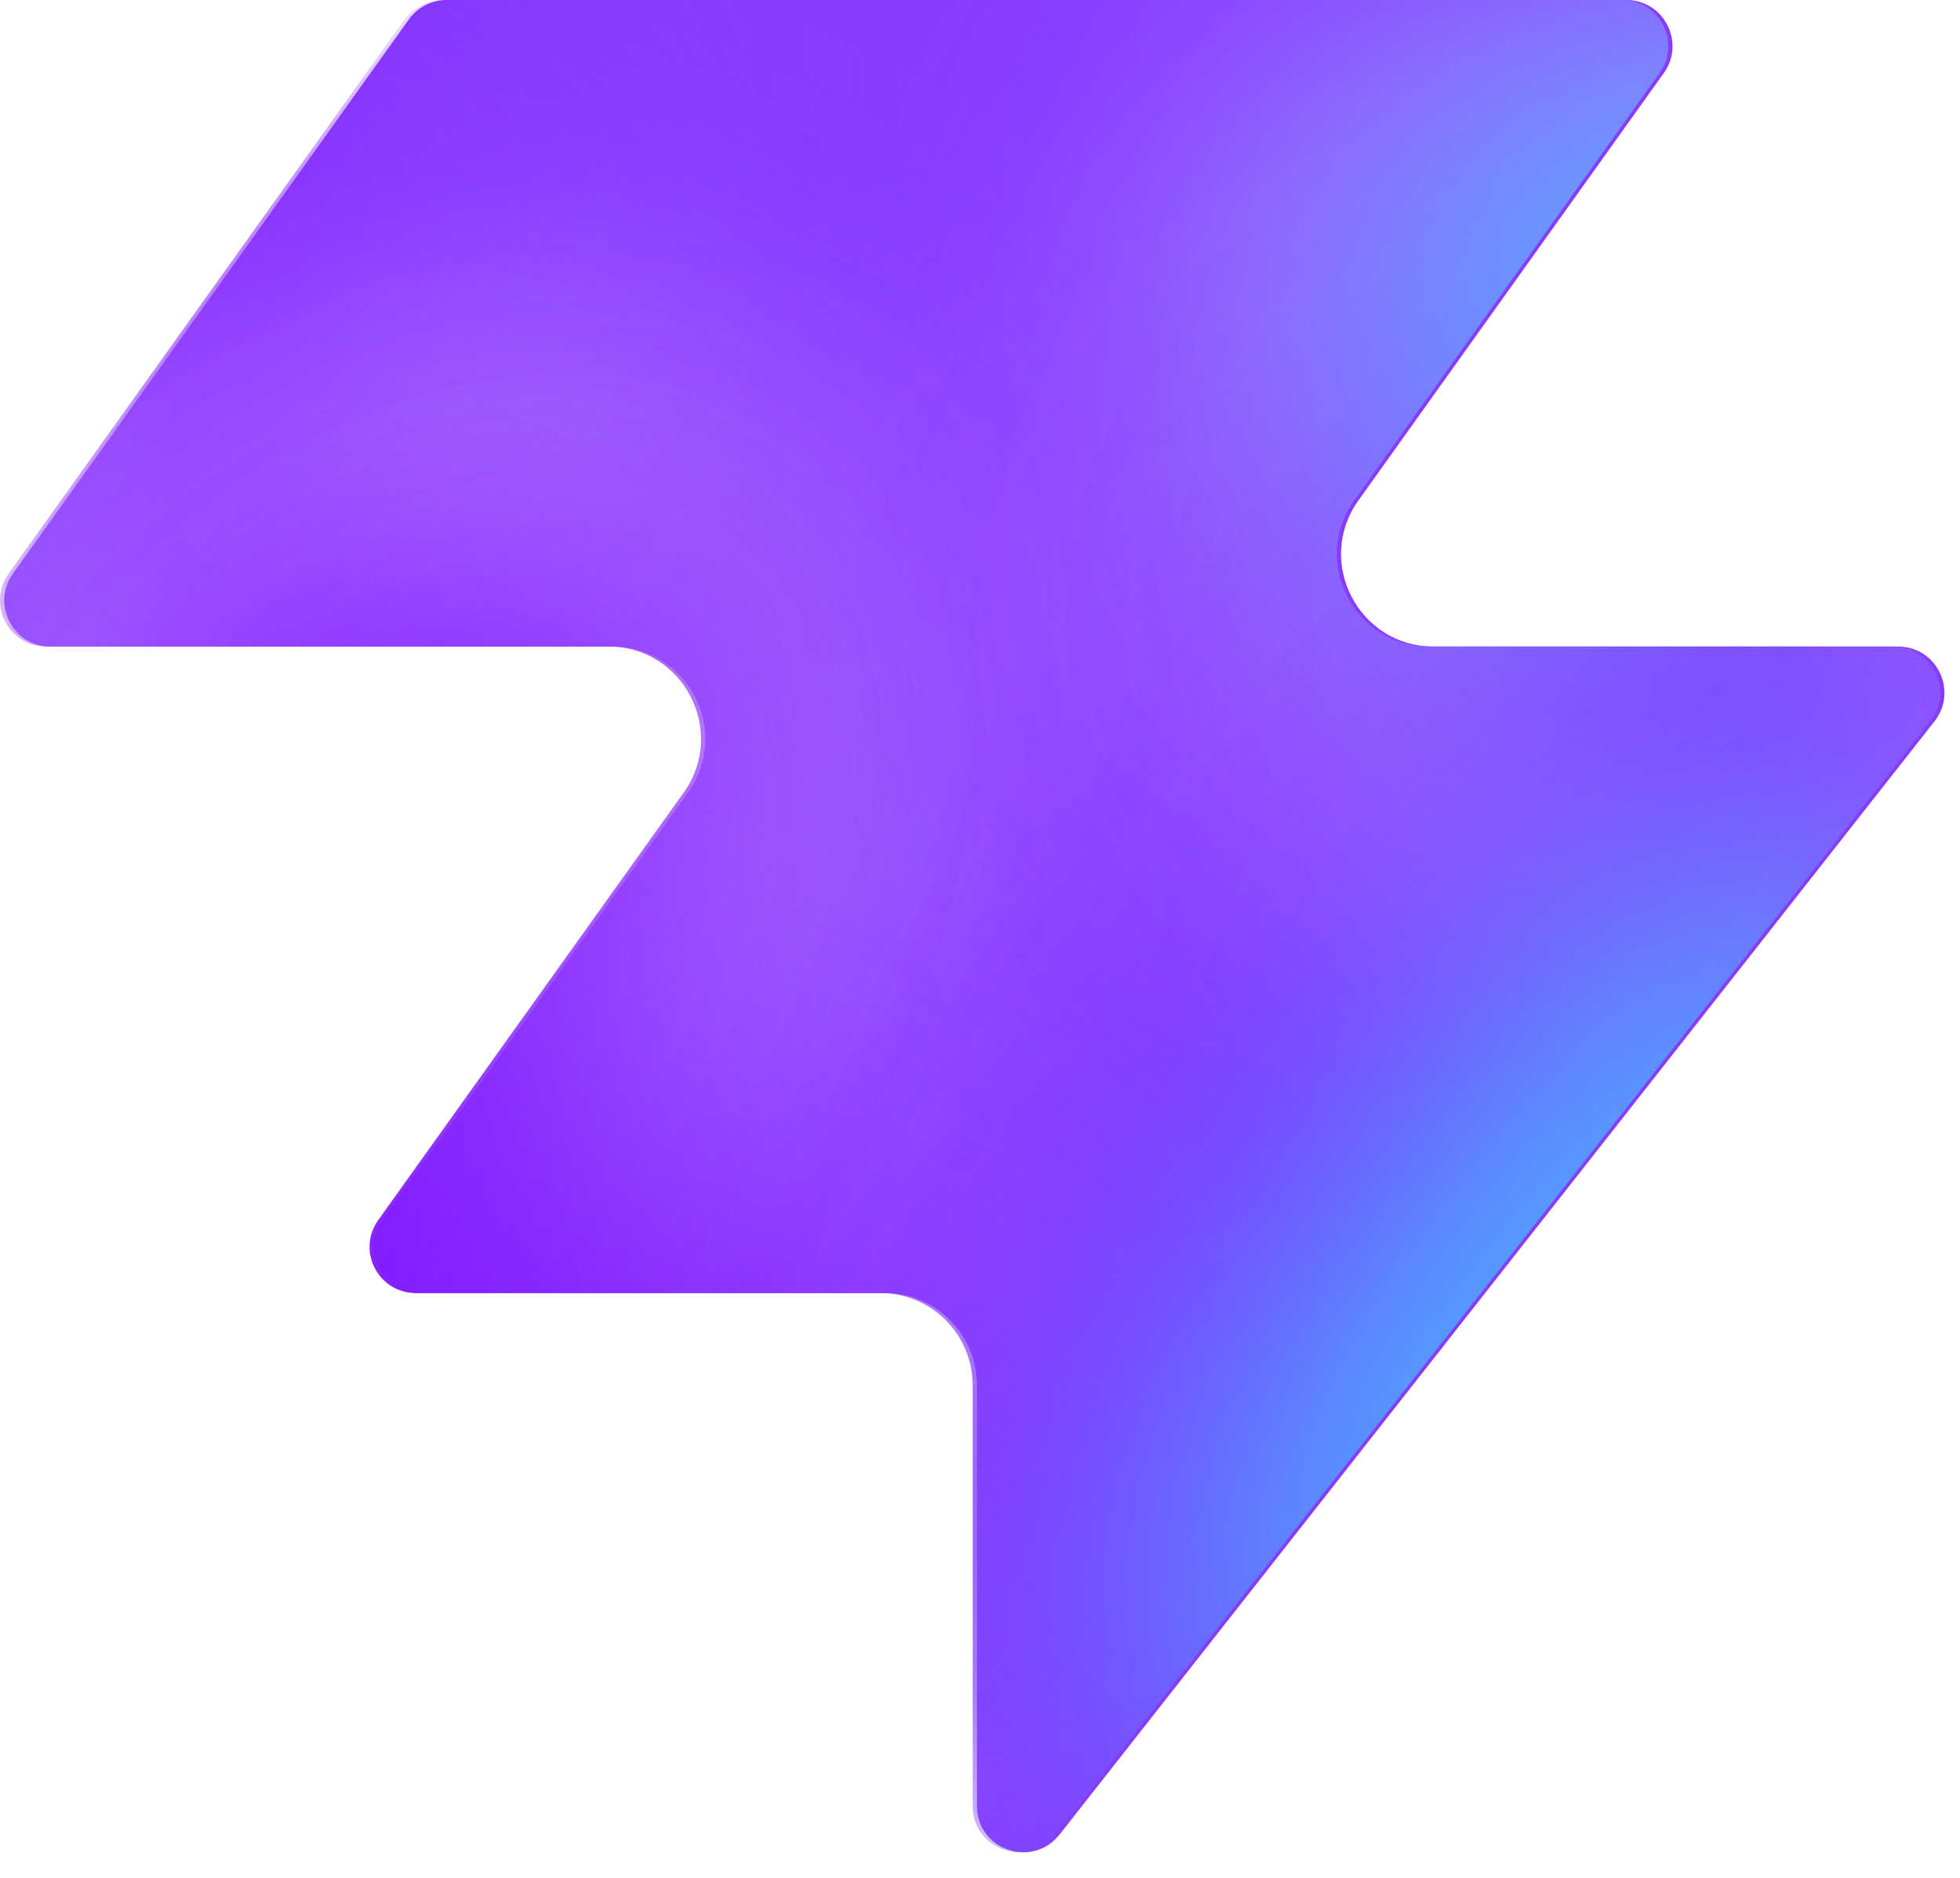
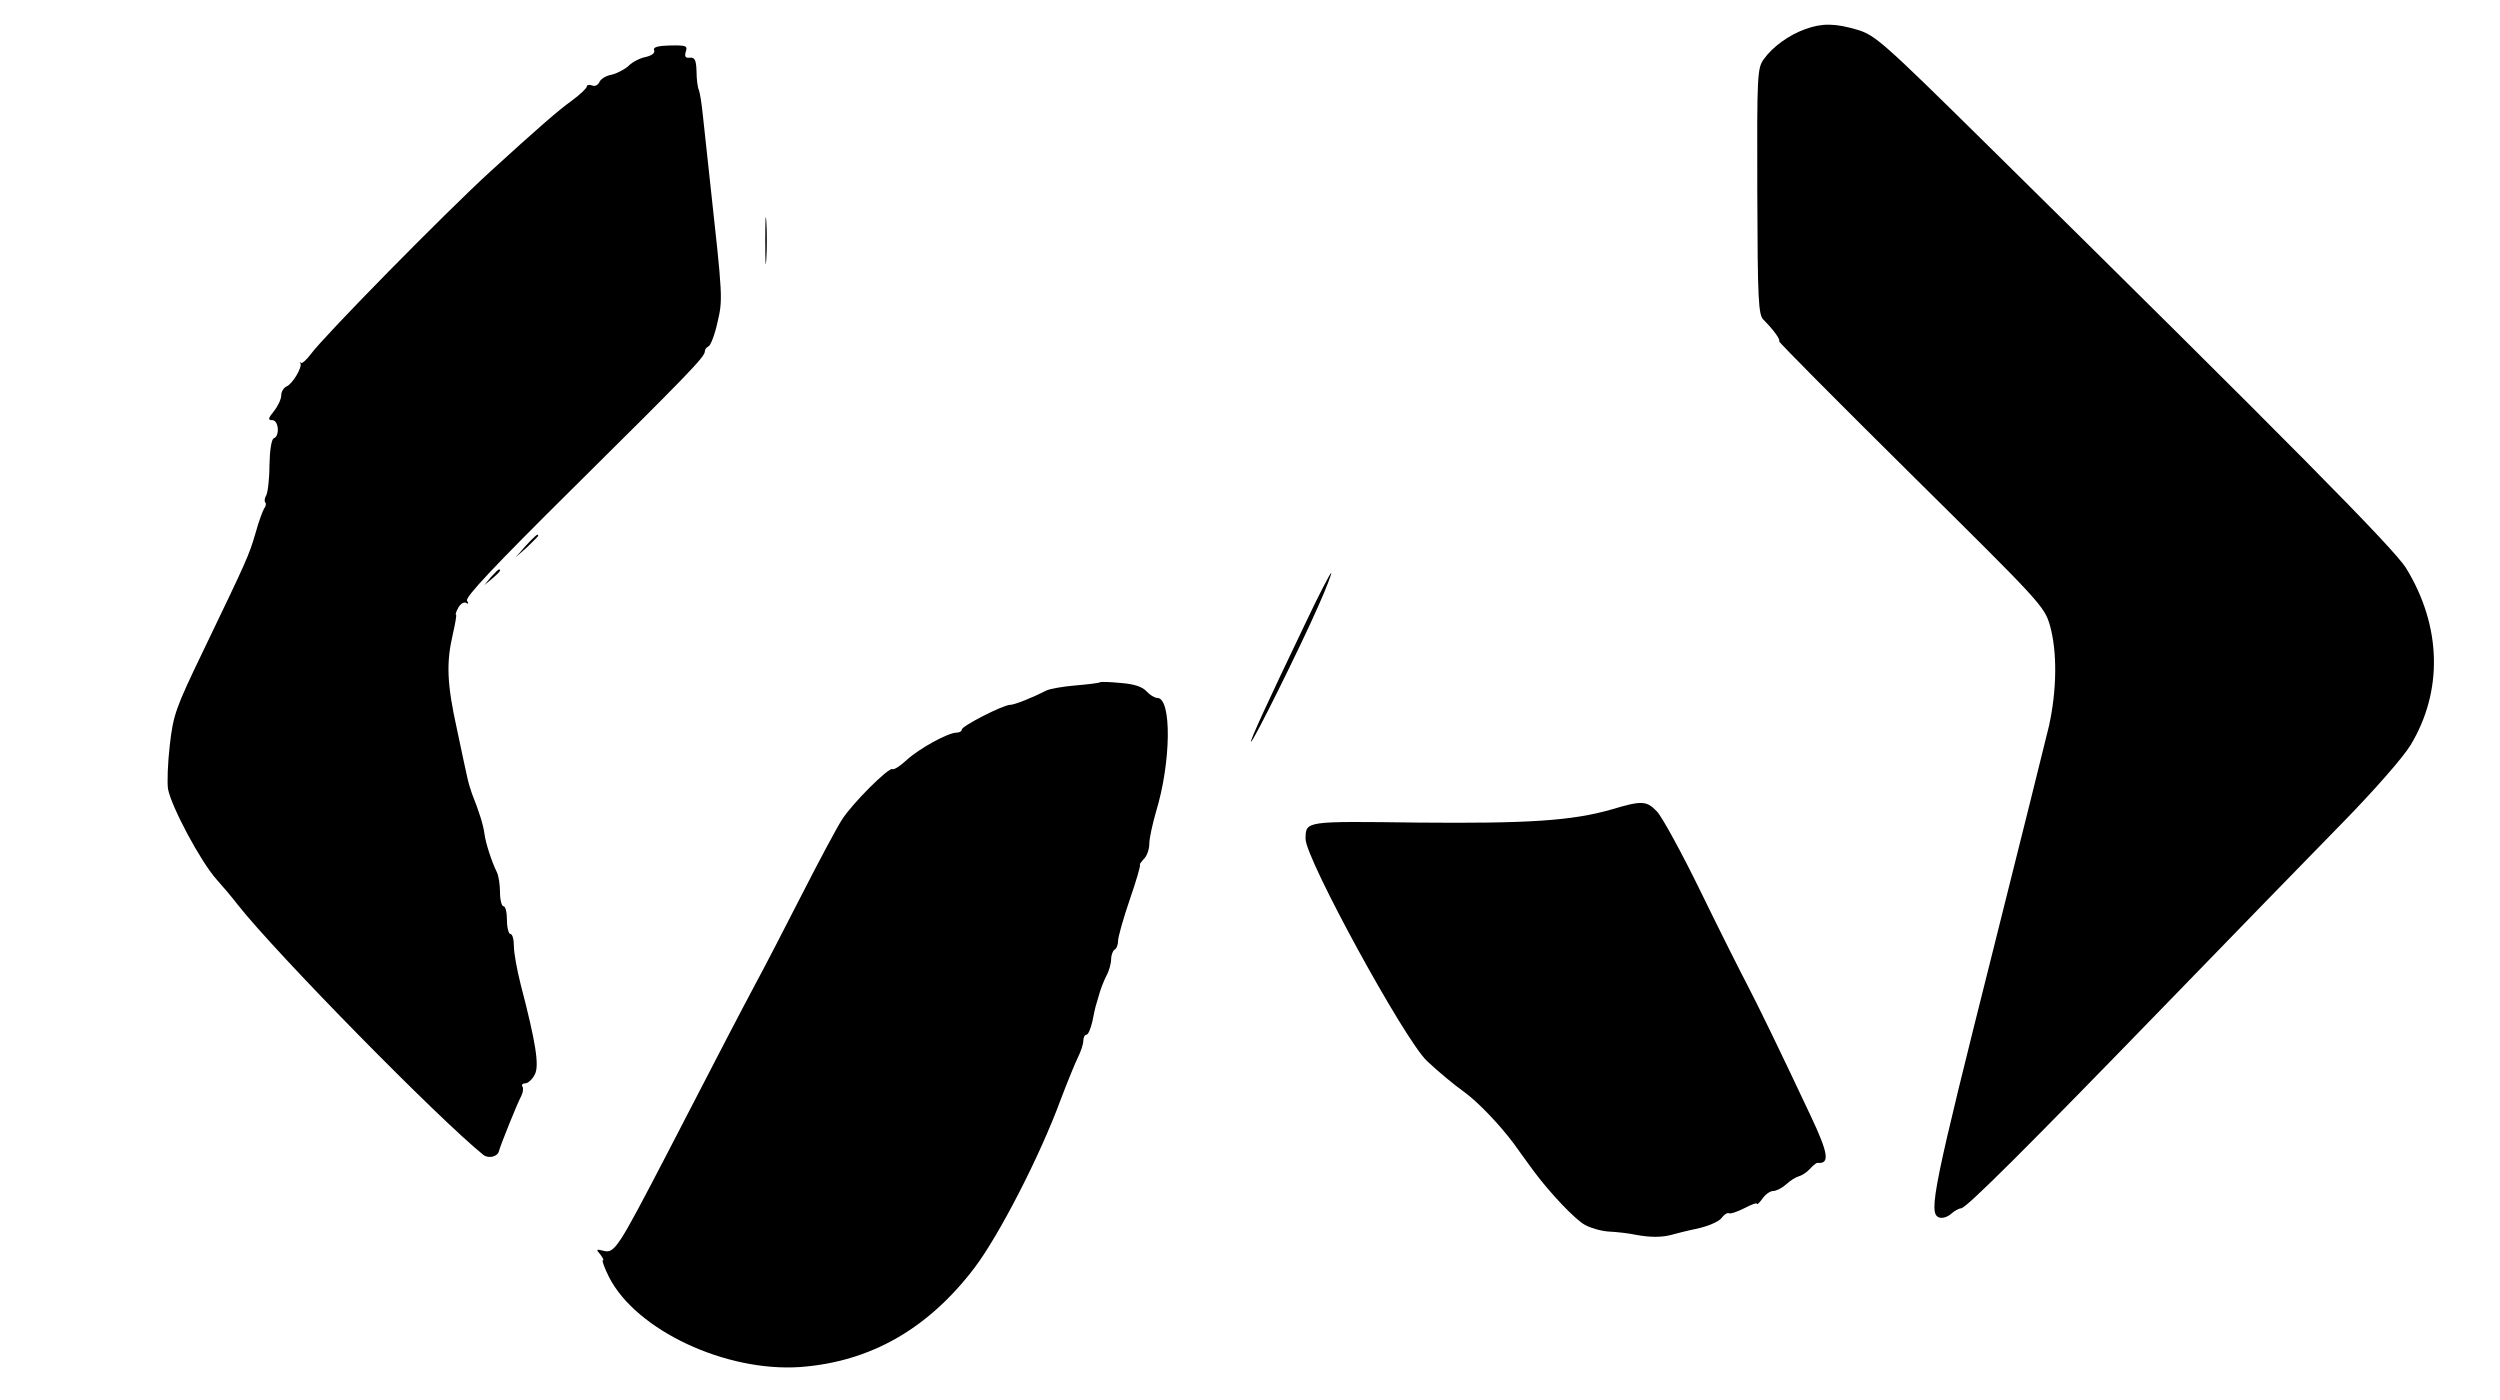
- <svg xmlns="http://www.w3.org/2000/svg" width="48" height="46" fill="none" viewBox="0 0 48 46">
-   <path fill="#863bff" d="M25.946 44.938c-.664.845-2.021.375-2.021-.698V33.937a2.26 2.26 0 0 0-2.262-2.262H10.287c-.92 0-1.456-1.04-.92-1.788l7.48-10.471c1.07-1.497 0-3.578-1.842-3.578H1.237c-.92 0-1.456-1.04-.92-1.788L10.013.474c.214-.297.556-.474.92-.474h28.894c.92 0 1.456 1.04.92 1.788l-7.48 10.471c-1.07 1.498 0 3.579 1.842 3.579h11.377c.943 0 1.473 1.088.89 1.83L25.947 44.94z" style="fill:#863bff;fill:color(display-p3 .525 .23 1);fill-opacity:1" />
-   <mask id="a" width="48" height="46" x="0" y="0" maskUnits="userSpaceOnUse" style="mask-type:alpha">
-     <path fill="#000" d="M25.842 44.938c-.664.844-2.021.375-2.021-.698V33.937a2.26 2.26 0 0 0-2.262-2.262H10.183c-.92 0-1.456-1.04-.92-1.788l7.48-10.471c1.07-1.498 0-3.579-1.842-3.579H1.133c-.92 0-1.456-1.04-.92-1.787L9.91.473c.214-.297.556-.474.92-.474h28.894c.92 0 1.456 1.04.92 1.788l-7.48 10.471c-1.07 1.498 0 3.578 1.842 3.578h11.377c.943 0 1.473 1.088.89 1.832L25.843 44.94z" style="fill:#000;fill-opacity:1" />
-   </mask>
-   <g mask="url(#a)">
-     <g filter="url(#b)">
-       <ellipse cx="5.508" cy="14.704" fill="#ede6ff" rx="5.508" ry="14.704" style="fill:#ede6ff;fill:color(display-p3 .927 .903 1);fill-opacity:1" transform="matrix(.00324 1 1 -.00324 -4.47 31.516)" />
-     </g>
-     <g filter="url(#c)">
-       <ellipse cx="10.399" cy="29.851" fill="#ede6ff" rx="10.399" ry="29.851" style="fill:#ede6ff;fill:color(display-p3 .927 .903 1);fill-opacity:1" transform="matrix(.00324 1 1 -.00324 -39.328 7.883)" />
-     </g>
-     <g filter="url(#d)">
-       <ellipse cx="5.508" cy="30.487" fill="#7e14ff" rx="5.508" ry="30.487" style="fill:#7e14ff;fill:color(display-p3 .492 .077 1);fill-opacity:1" transform="rotate(89.814 -25.913 -14.639)scale(1 -1)" />
-     </g>
-     <g filter="url(#e)">
-       <ellipse cx="5.508" cy="30.599" fill="#7e14ff" rx="5.508" ry="30.599" style="fill:#7e14ff;fill:color(display-p3 .492 .077 1);fill-opacity:1" transform="rotate(89.814 -32.644 -3.334)scale(1 -1)" />
-     </g>
-     <g filter="url(#f)">
-       <ellipse cx="5.508" cy="30.599" fill="#7e14ff" rx="5.508" ry="30.599" style="fill:#7e14ff;fill:color(display-p3 .492 .077 1);fill-opacity:1" transform="matrix(.00324 1 1 -.00324 -34.34 30.47)" />
-     </g>
-     <g filter="url(#g)">
-       <ellipse cx="14.072" cy="22.078" fill="#ede6ff" rx="14.072" ry="22.078" style="fill:#ede6ff;fill:color(display-p3 .927 .903 1);fill-opacity:1" transform="rotate(93.35 24.506 48.493)scale(-1 1)" />
-     </g>
-     <g filter="url(#h)">
-       <ellipse cx="3.47" cy="21.501" fill="#7e14ff" rx="3.47" ry="21.501" style="fill:#7e14ff;fill:color(display-p3 .492 .077 1);fill-opacity:1" transform="rotate(89.009 28.708 47.59)scale(-1 1)" />
-     </g>
-     <g filter="url(#i)">
-       <ellipse cx="3.47" cy="21.501" fill="#7e14ff" rx="3.47" ry="21.501" style="fill:#7e14ff;fill:color(display-p3 .492 .077 1);fill-opacity:1" transform="rotate(89.009 28.708 47.59)scale(-1 1)" />
-     </g>
-     <g filter="url(#j)">
-       <ellipse cx=".387" cy="8.972" fill="#7e14ff" rx="4.407" ry="29.108" style="fill:#7e14ff;fill:color(display-p3 .492 .077 1);fill-opacity:1" transform="rotate(39.51 .387 8.972)" />
-     </g>
-     <g filter="url(#k)">
-       <ellipse cx="47.523" cy="-6.092" fill="#7e14ff" rx="4.407" ry="29.108" style="fill:#7e14ff;fill:color(display-p3 .492 .077 1);fill-opacity:1" transform="rotate(37.892 47.523 -6.092)" />
-     </g>
-     <g filter="url(#l)">
-       <ellipse cx="41.412" cy="6.333" fill="#47bfff" rx="5.971" ry="9.665" style="fill:#47bfff;fill:color(display-p3 .28 .748 1);fill-opacity:1" transform="rotate(37.892 41.412 6.333)" />
-     </g>
-     <g filter="url(#m)">
-       <ellipse cx="-1.879" cy="38.332" fill="#7e14ff" rx="4.407" ry="29.108" style="fill:#7e14ff;fill:color(display-p3 .492 .077 1);fill-opacity:1" transform="rotate(37.892 -1.88 38.332)" />
-     </g>
-     <g filter="url(#n)">
-       <ellipse cx="-1.879" cy="38.332" fill="#7e14ff" rx="4.407" ry="29.108" style="fill:#7e14ff;fill:color(display-p3 .492 .077 1);fill-opacity:1" transform="rotate(37.892 -1.88 38.332)" />
-     </g>
-     <g filter="url(#o)">
-       <ellipse cx="35.651" cy="29.907" fill="#7e14ff" rx="4.407" ry="29.108" style="fill:#7e14ff;fill:color(display-p3 .492 .077 1);fill-opacity:1" transform="rotate(37.892 35.651 29.907)" />
-     </g>
-     <g filter="url(#p)">
-       <ellipse cx="38.418" cy="32.4" fill="#47bfff" rx="5.971" ry="15.297" style="fill:#47bfff;fill:color(display-p3 .28 .748 1);fill-opacity:1" transform="rotate(37.892 38.418 32.4)" />
-     </g>
+ <svg xmlns="http://www.w3.org/2000/svg" version="1.0" width="720pt" height="403pt" viewBox="0 0 720 403" preserveAspectRatio="xMidYMid meet">
+   <g transform="translate(0,403) scale(0.1,-0.1)" fill="#000000" stroke="none">
+     <path d="M5199 3946 c-47 -17 -93 -50 -119 -86 -19 -27 -20 -41 -19 -382 1 -312 3 -355 18 -369 29 -29 49 -57 45 -62 -2 -2 169 -174 380 -383 373 -369 384 -380 400 -436 21 -75 20 -185 -3 -289 -11 -46 -83 -335 -160 -642 -173 -688 -188 -761 -157 -773 9 -4 25 1 35 10 10 9 23 16 29 16 14 0 183 168 597 595 187 193 412 424 501 515 93 95 176 190 197 225 93 155 89 341 -13 508 -33 55 -335 360 -1216 1229 -290 286 -314 307 -364 322 -64 19 -102 20 -151 2z" />
+     <path d="M1884 3885 c3 -8 -7 -15 -24 -19 -16 -3 -38 -14 -49 -25 -10 -10 -33 -22 -49 -26 -17 -3 -33 -13 -36 -22 -4 -8 -13 -13 -21 -9 -8 3 -15 1 -15 -3 0 -5 -19 -23 -42 -40 -42 -30 -103 -84 -237 -206 -132 -121 -476 -471 -516 -525 -12 -16 -25 -28 -28 -25 -4 3 -5 2 -2 -1 7 -10 -23 -61 -40 -67 -8 -4 -15 -15 -15 -25 0 -11 -9 -31 -21 -46 -17 -21 -18 -26 -5 -26 19 0 22 -46 5 -52 -7 -2 -12 -33 -13 -78 0 -41 -5 -81 -10 -88 -4 -7 -5 -16 -2 -19 3 -3 2 -11 -3 -17 -4 -6 -16 -38 -25 -71 -19 -65 -24 -76 -150 -338 -80 -166 -87 -185 -97 -273 -6 -52 -8 -109 -5 -127 10 -51 93 -207 139 -259 18 -20 46 -53 62 -74 112 -142 580 -618 707 -720 15 -12 42 -5 45 11 4 16 53 138 64 158 5 10 7 22 4 27 -4 6 0 10 8 10 7 0 20 11 27 25 14 26 3 93 -41 262 -10 40 -19 88 -19 108 0 19 -4 35 -10 35 -5 0 -10 18 -10 40 0 22 -4 40 -10 40 -5 0 -10 18 -10 40 0 22 -4 48 -9 58 -15 30 -33 86 -36 112 -3 23 -14 60 -36 115 -4 11 -10 31 -13 45 -3 14 -17 77 -30 140 -29 131 -31 191 -12 273 7 31 12 57 9 57 -2 0 1 9 7 20 6 11 16 17 22 14 7 -5 8 -2 3 6 -6 10 81 102 301 320 333 330 384 382 384 398 0 6 5 12 10 14 6 2 18 32 26 68 16 69 16 69 -22 415 -8 72 -17 155 -20 185 -3 30 -8 62 -11 70 -4 8 -7 33 -7 55 -1 32 -5 40 -19 39 -13 -2 -16 3 -12 17 6 17 1 19 -45 18 -37 -1 -50 -5 -46 -14z" />
+     <path d="M2204 3335 c0 -60 1 -84 3 -52 2 32 2 81 0 110 -2 29 -3 3 -3 -58z" />
+     <path d="M1514 2458 l-29 -33 33 29 c17 17 32 31 32 33 0 8 -8 1 -36 -29z" />
+     <path d="M1414 2368 l-19 -23 23 19 c21 18 27 26 19 26 -2 0 -12 -10 -23 -22z" />
+     <path d="M3761 2238 c-115 -240 -161 -341 -158 -344 4 -5 143 275 193 389 24 53 40 97 38 97 -3 0 -36 -64 -73 -142z" />
+     <path d="M3168 2065 c-2 -2 -34 -6 -70 -9 -37 -3 -76 -10 -85 -15 -37 -19 -91 -41 -104 -41 -20 0 -139 -61 -139 -71 0 -5 -7 -9 -15 -9 -25 0 -108 -46 -144 -79 -18 -17 -37 -29 -41 -26 -10 6 -117 -100 -146 -147 -13 -20 -65 -117 -115 -215 -50 -98 -110 -214 -134 -258 -42 -79 -95 -180 -255 -490 -142 -273 -150 -286 -183 -277 -20 5 -21 4 -8 -11 7 -9 11 -17 7 -17 -3 0 5 -22 18 -48 78 -153 336 -274 551 -259 201 15 367 109 501 285 72 95 189 323 248 483 20 53 43 109 51 125 8 16 15 37 15 47 0 9 4 17 9 17 5 0 12 17 17 38 4 20 8 39 9 42 1 3 5 18 10 34 4 16 14 41 21 55 8 14 14 36 14 48 0 12 5 25 10 28 6 3 10 15 10 25 0 11 15 65 34 120 19 55 32 100 29 100 -2 0 3 7 11 16 9 8 16 28 16 44 0 15 9 56 19 91 44 143 46 329 4 329 -8 0 -22 9 -31 19 -12 13 -35 21 -74 24 -31 3 -58 4 -60 2z" />
+     <path d="M4642 1699 c-114 -33 -242 -41 -560 -38 -326 4 -321 5 -322 -47 0 -57 285 -579 350 -640 33 -31 80 -70 107 -89 40 -29 102 -94 143 -149 19 -27 45 -62 58 -80 47 -63 118 -138 147 -154 17 -9 48 -18 70 -19 22 -1 56 -5 75 -9 41 -8 77 -8 105 0 11 3 45 12 75 18 30 7 61 20 68 30 7 10 17 16 21 14 4 -3 24 4 44 14 21 11 37 17 37 13 0 -4 7 3 16 15 8 12 22 22 31 22 9 0 26 9 37 19 12 11 28 21 36 23 8 2 23 11 32 21 9 10 19 18 22 18 37 -4 32 27 -20 137 -95 202 -149 312 -180 372 -19 36 -80 157 -135 270 -55 113 -112 217 -127 233 -30 31 -43 32 -130 6z" />
  </g>
-   <defs>
-     <filter id="b" width="60.045" height="41.654" x="-19.77" y="16.149" color-interpolation-filters="sRGB" filterUnits="userSpaceOnUse">
-       <feFlood flood-opacity="0" result="BackgroundImageFix" />
-       <feBlend in="SourceGraphic" in2="BackgroundImageFix" result="shape" />
-       <feGaussianBlur result="effect1_foregroundBlur_2002_17158" stdDeviation="7.659" />
-     </filter>
-     <filter id="c" width="90.34" height="51.437" x="-54.613" y="-7.533" color-interpolation-filters="sRGB" filterUnits="userSpaceOnUse">
-       <feFlood flood-opacity="0" result="BackgroundImageFix" />
-       <feBlend in="SourceGraphic" in2="BackgroundImageFix" result="shape" />
-       <feGaussianBlur result="effect1_foregroundBlur_2002_17158" stdDeviation="7.659" />
-     </filter>
-     <filter id="d" width="79.355" height="29.4" x="-49.64" y="2.03" color-interpolation-filters="sRGB" filterUnits="userSpaceOnUse">
-       <feFlood flood-opacity="0" result="BackgroundImageFix" />
-       <feBlend in="SourceGraphic" in2="BackgroundImageFix" result="shape" />
-       <feGaussianBlur result="effect1_foregroundBlur_2002_17158" stdDeviation="4.596" />
-     </filter>
-     <filter id="e" width="79.579" height="29.4" x="-45.045" y="20.029" color-interpolation-filters="sRGB" filterUnits="userSpaceOnUse">
-       <feFlood flood-opacity="0" result="BackgroundImageFix" />
-       <feBlend in="SourceGraphic" in2="BackgroundImageFix" result="shape" />
-       <feGaussianBlur result="effect1_foregroundBlur_2002_17158" stdDeviation="4.596" />
-     </filter>
-     <filter id="f" width="79.579" height="29.4" x="-43.513" y="21.178" color-interpolation-filters="sRGB" filterUnits="userSpaceOnUse">
-       <feFlood flood-opacity="0" result="BackgroundImageFix" />
-       <feBlend in="SourceGraphic" in2="BackgroundImageFix" result="shape" />
-       <feGaussianBlur result="effect1_foregroundBlur_2002_17158" stdDeviation="4.596" />
-     </filter>
-     <filter id="g" width="74.749" height="58.852" x="15.756" y="-17.901" color-interpolation-filters="sRGB" filterUnits="userSpaceOnUse">
-       <feFlood flood-opacity="0" result="BackgroundImageFix" />
-       <feBlend in="SourceGraphic" in2="BackgroundImageFix" result="shape" />
-       <feGaussianBlur result="effect1_foregroundBlur_2002_17158" stdDeviation="7.659" />
-     </filter>
-     <filter id="h" width="61.377" height="25.362" x="23.548" y="2.284" color-interpolation-filters="sRGB" filterUnits="userSpaceOnUse">
-       <feFlood flood-opacity="0" result="BackgroundImageFix" />
-       <feBlend in="SourceGraphic" in2="BackgroundImageFix" result="shape" />
-       <feGaussianBlur result="effect1_foregroundBlur_2002_17158" stdDeviation="4.596" />
-     </filter>
-     <filter id="i" width="61.377" height="25.362" x="23.548" y="2.284" color-interpolation-filters="sRGB" filterUnits="userSpaceOnUse">
-       <feFlood flood-opacity="0" result="BackgroundImageFix" />
-       <feBlend in="SourceGraphic" in2="BackgroundImageFix" result="shape" />
-       <feGaussianBlur result="effect1_foregroundBlur_2002_17158" stdDeviation="4.596" />
-     </filter>
-     <filter id="j" width="56.045" height="63.649" x="-27.636" y="-22.853" color-interpolation-filters="sRGB" filterUnits="userSpaceOnUse">
-       <feFlood flood-opacity="0" result="BackgroundImageFix" />
-       <feBlend in="SourceGraphic" in2="BackgroundImageFix" result="shape" />
-       <feGaussianBlur result="effect1_foregroundBlur_2002_17158" stdDeviation="4.596" />
-     </filter>
-     <filter id="k" width="54.814" height="64.646" x="20.116" y="-38.415" color-interpolation-filters="sRGB" filterUnits="userSpaceOnUse">
-       <feFlood flood-opacity="0" result="BackgroundImageFix" />
-       <feBlend in="SourceGraphic" in2="BackgroundImageFix" result="shape" />
-       <feGaussianBlur result="effect1_foregroundBlur_2002_17158" stdDeviation="4.596" />
-     </filter>
-     <filter id="l" width="33.541" height="35.313" x="24.641" y="-11.323" color-interpolation-filters="sRGB" filterUnits="userSpaceOnUse">
-       <feFlood flood-opacity="0" result="BackgroundImageFix" />
-       <feBlend in="SourceGraphic" in2="BackgroundImageFix" result="shape" />
-       <feGaussianBlur result="effect1_foregroundBlur_2002_17158" stdDeviation="4.596" />
-     </filter>
-     <filter id="m" width="54.814" height="64.646" x="-29.286" y="6.009" color-interpolation-filters="sRGB" filterUnits="userSpaceOnUse">
-       <feFlood flood-opacity="0" result="BackgroundImageFix" />
-       <feBlend in="SourceGraphic" in2="BackgroundImageFix" result="shape" />
-       <feGaussianBlur result="effect1_foregroundBlur_2002_17158" stdDeviation="4.596" />
-     </filter>
-     <filter id="n" width="54.814" height="64.646" x="-29.286" y="6.009" color-interpolation-filters="sRGB" filterUnits="userSpaceOnUse">
-       <feFlood flood-opacity="0" result="BackgroundImageFix" />
-       <feBlend in="SourceGraphic" in2="BackgroundImageFix" result="shape" />
-       <feGaussianBlur result="effect1_foregroundBlur_2002_17158" stdDeviation="4.596" />
-     </filter>
-     <filter id="o" width="54.814" height="64.646" x="8.244" y="-2.416" color-interpolation-filters="sRGB" filterUnits="userSpaceOnUse">
-       <feFlood flood-opacity="0" result="BackgroundImageFix" />
-       <feBlend in="SourceGraphic" in2="BackgroundImageFix" result="shape" />
-       <feGaussianBlur result="effect1_foregroundBlur_2002_17158" stdDeviation="4.596" />
-     </filter>
-     <filter id="p" width="39.409" height="43.623" x="18.713" y="10.588" color-interpolation-filters="sRGB" filterUnits="userSpaceOnUse">
-       <feFlood flood-opacity="0" result="BackgroundImageFix" />
-       <feBlend in="SourceGraphic" in2="BackgroundImageFix" result="shape" />
-       <feGaussianBlur result="effect1_foregroundBlur_2002_17158" stdDeviation="4.596" />
-     </filter>
-   </defs>
</svg>
